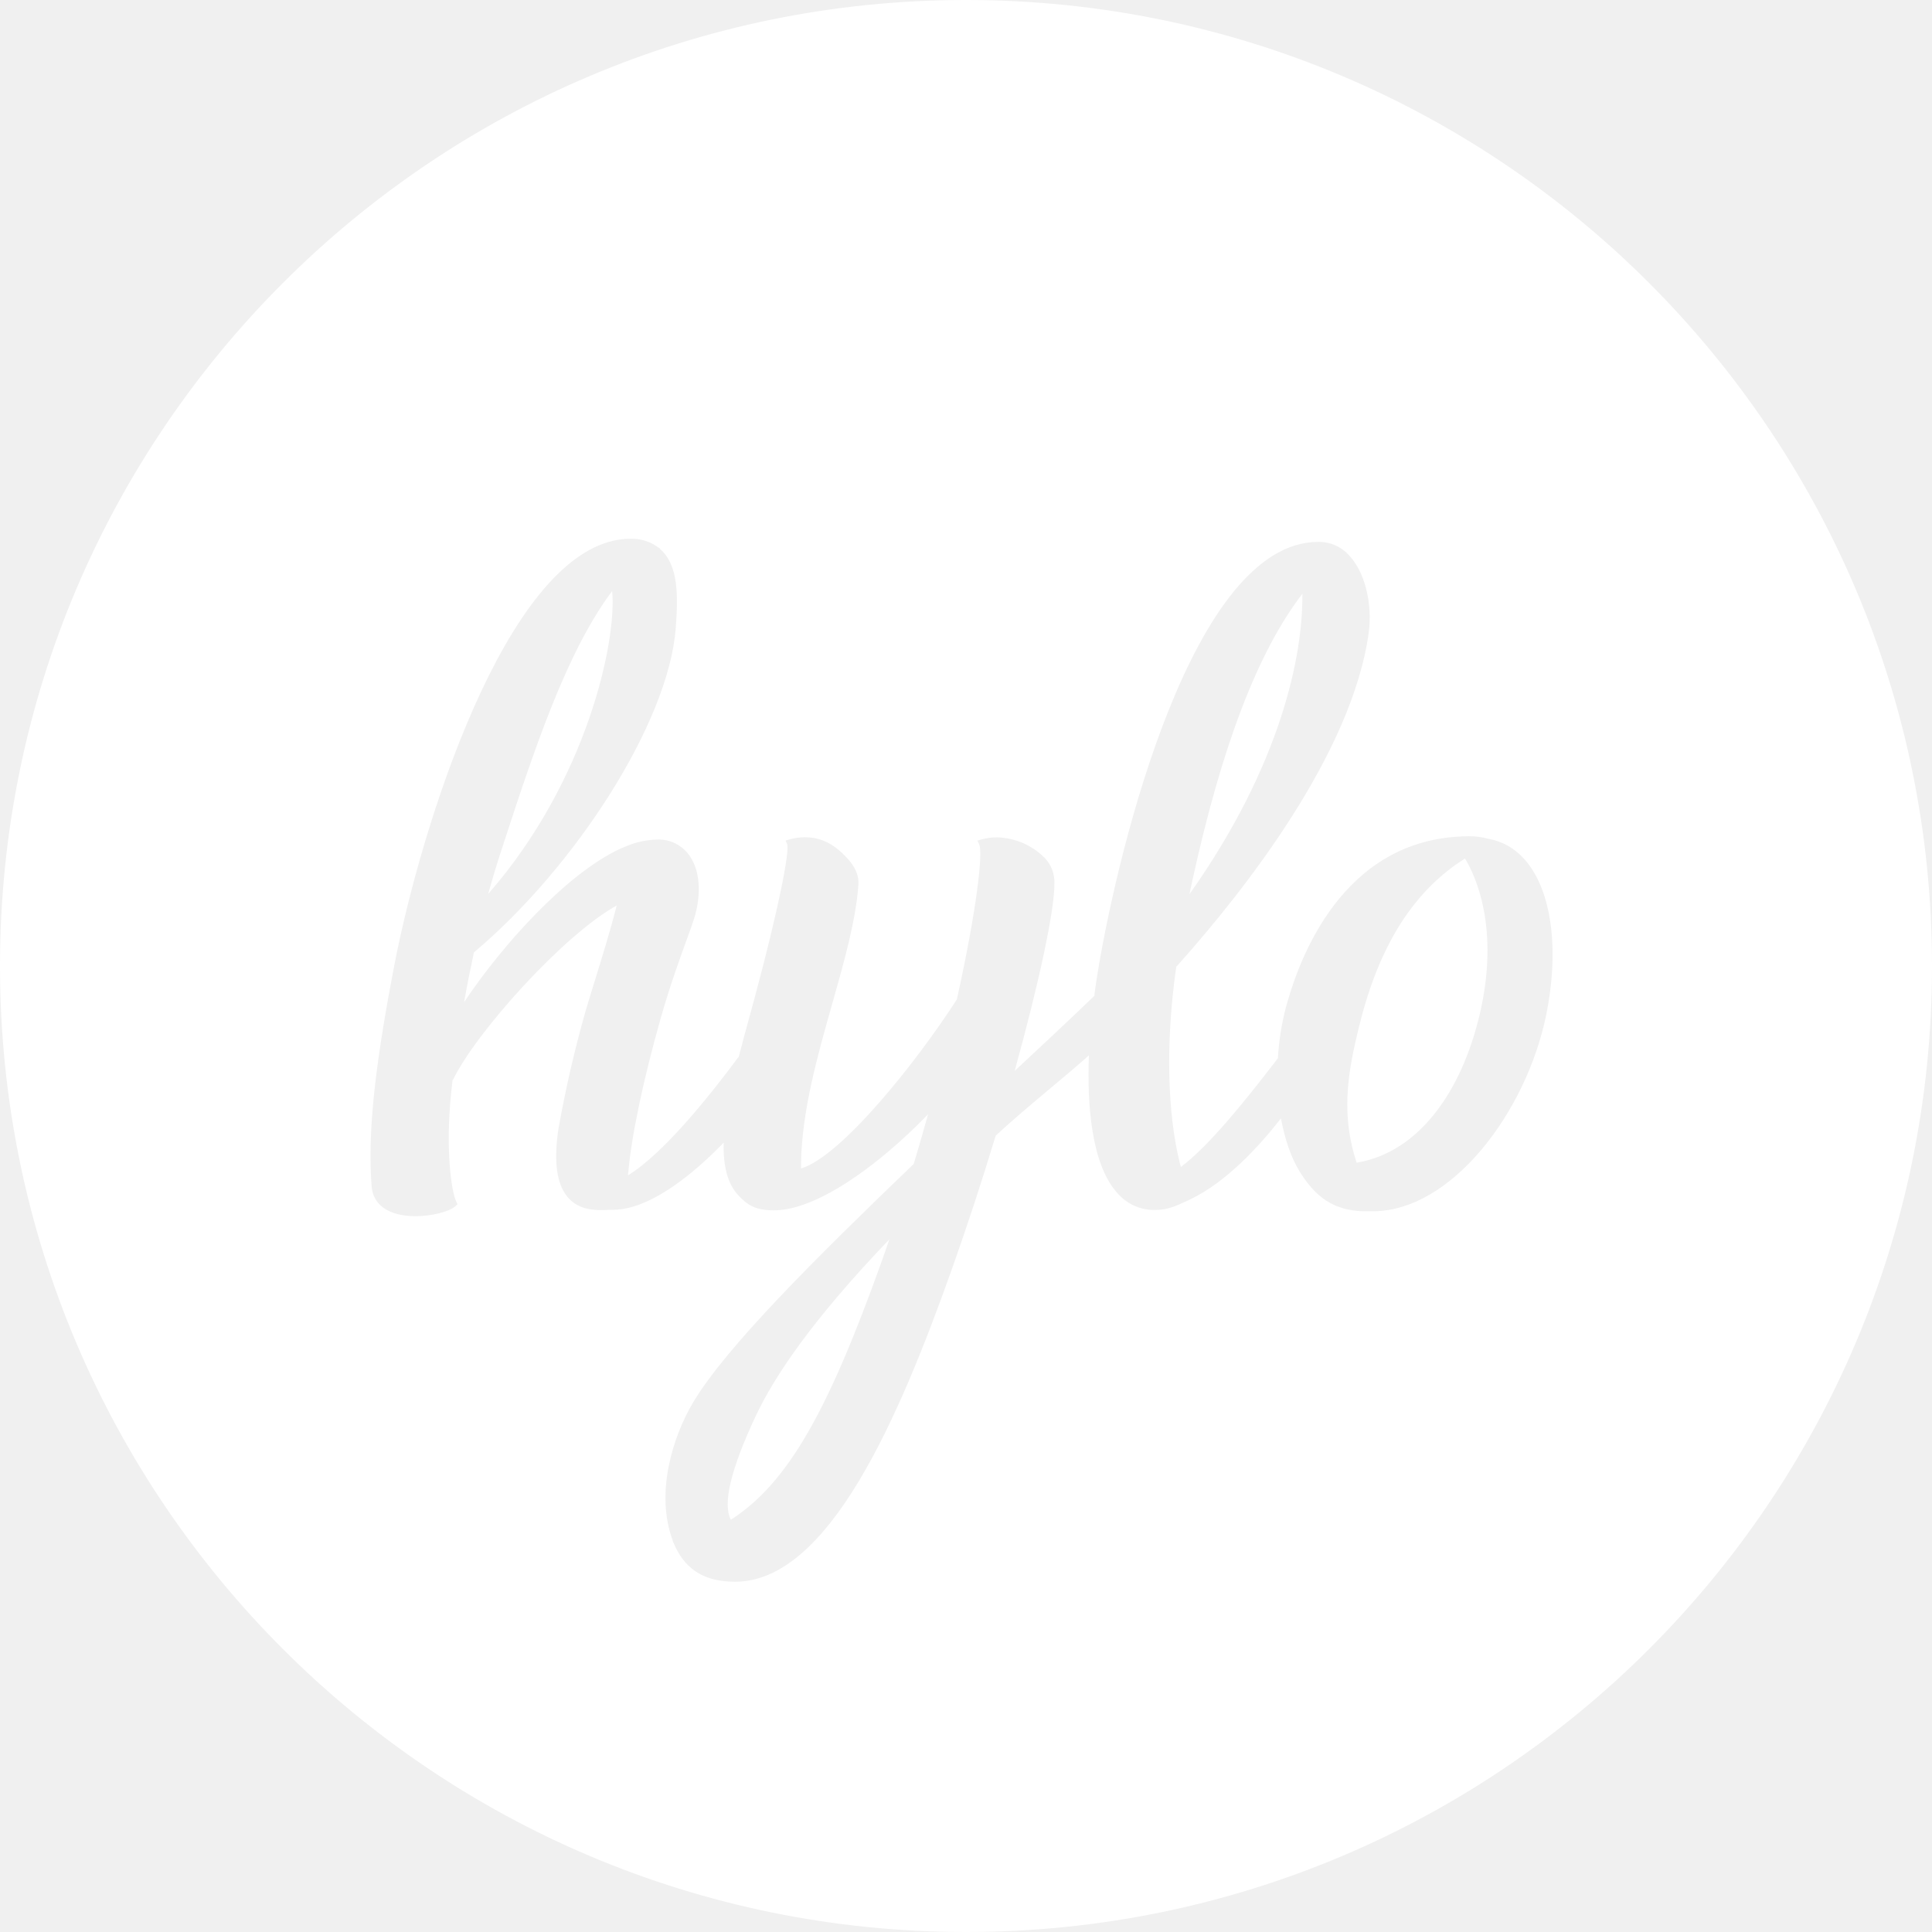
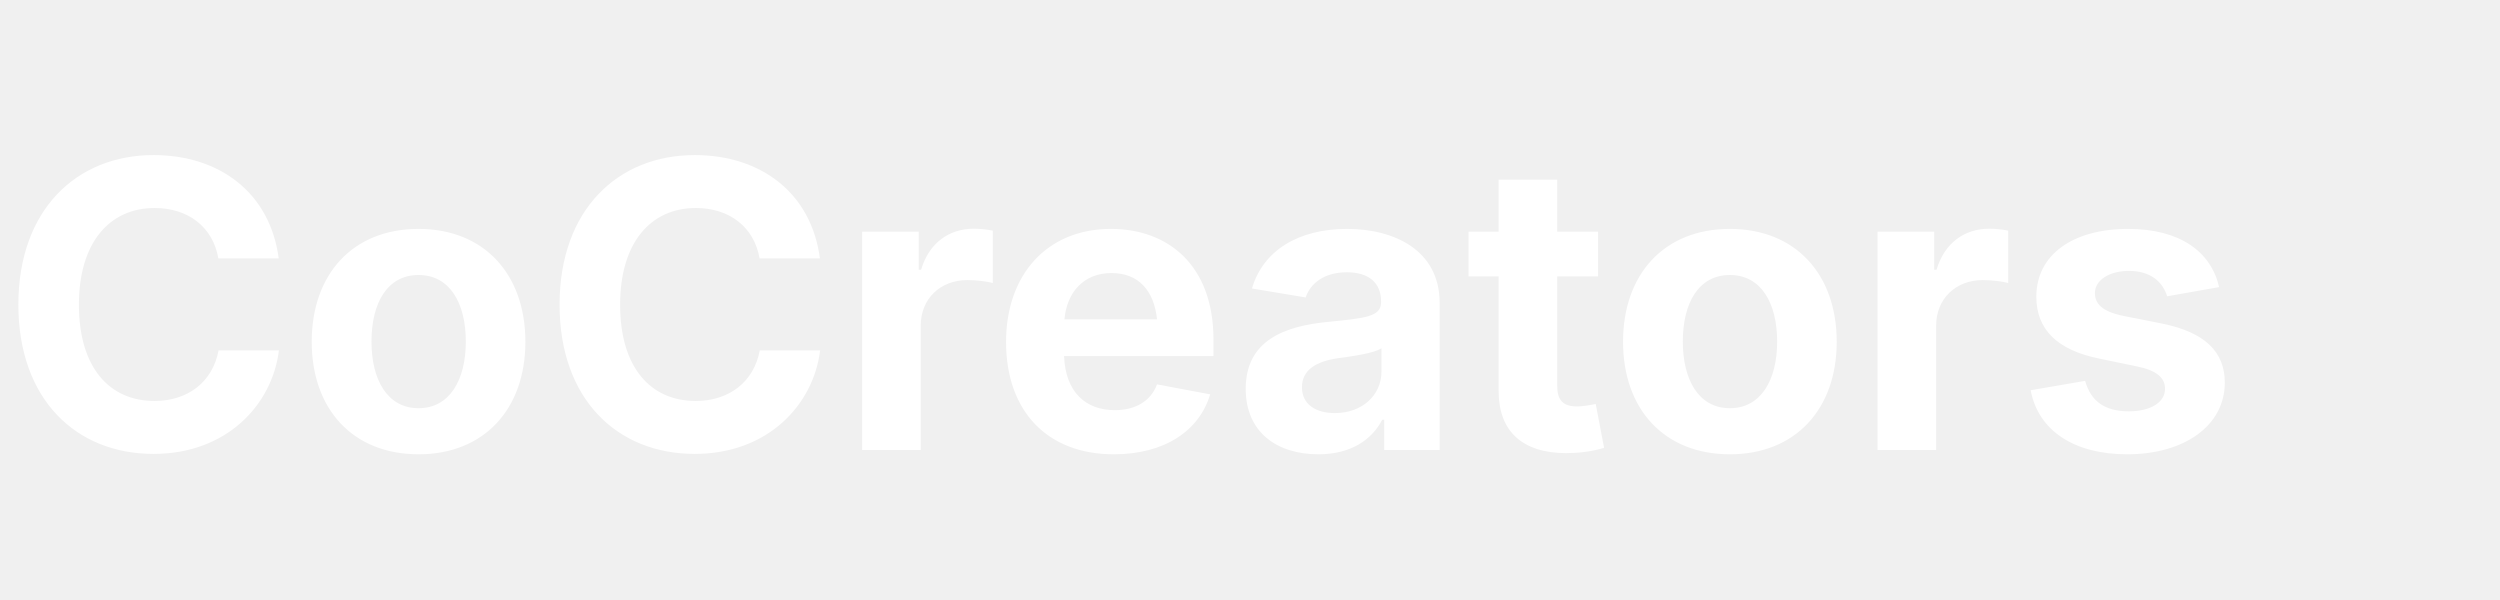
- <svg xmlns="http://www.w3.org/2000/svg" width="73px" height="73px" viewBox="0 0 73 73" version="1.1">
-   <defs />
-   <g id="Sign-Up" stroke="none" stroke-width="1" fill="none" fill-rule="evenodd">
-     <g id="Logo_White" fill="#FFFFFF">
-       <g id="Logo">
-         <path d="M36.5,73 C56.658,73 73,56.658 73,36.5 C73,16.342 56.658,0 36.5,0 C16.342,0 0,16.342 0,36.5 C0,56.658 16.342,73 36.5,73 Z M56.25,31.696 C56.008,31.629 55.757,31.596 55.506,31.597 C55.345,31.597 55.181,31.604 54.988,31.619 C50.447,31.962 48.96,36.666 48.578,38.1 C48.419,38.717 48.321,39.347 48.286,39.983 L48.134,40.181 C47.037,41.606 45.677,43.302 44.62,44.093 C44.605,44.04 44.59,43.989 44.576,43.934 C44.132,42.145 44.018,39.52 44.444,36.528 L44.555,36.407 C46.965,33.705 51.102,28.485 51.72,23.878 C51.855,22.861 51.6,21.546 50.871,20.882 L50.879,20.876 L50.734,20.769 L50.652,20.71 L50.652,20.71 C50.4,20.552 50.108,20.47 49.811,20.475 C45.052,20.475 42.271,32.059 41.513,36.523 C41.452,36.887 41.393,37.251 41.348,37.628 L41.34,37.637 C40.408,38.535 39.298,39.57 38.338,40.466 C39.255,37.16 39.844,34.4 39.84,33.404 C39.86,33.032 39.723,32.669 39.464,32.405 C38.982,31.927 38.338,31.653 37.663,31.639 C37.464,31.639 37.267,31.666 37.077,31.72 L36.931,31.763 L36.998,31.902 C37.147,32.212 36.91,34.337 36.176,37.666 L36.151,37.768 C34.641,40.114 31.798,43.688 30.266,44.152 L30.266,43.976 C30.296,41.985 30.883,39.912 31.45,37.91 C31.909,36.29 32.342,34.756 32.436,33.412 C32.458,33.099 32.316,32.755 32.026,32.441 C31.568,31.945 31.091,31.636 30.415,31.636 C30.215,31.635 30.017,31.662 29.825,31.717 L29.685,31.761 L29.742,31.898 C29.842,32.14 29.438,34.277 28.493,37.778 L28.31,38.452 C28.174,38.947 28.039,39.443 27.912,39.94 L27.902,39.94 C26.822,41.395 25.09,43.57 23.732,44.408 C23.732,44.371 23.732,44.335 23.74,44.296 C23.86,42.906 24.312,40.778 24.965,38.473 C25.301,37.28 25.696,36.196 25.957,35.476 C26.077,35.148 26.171,34.889 26.223,34.719 C26.518,33.776 26.449,32.875 26.04,32.312 C25.761,31.926 25.311,31.705 24.839,31.722 C24.443,31.73 24.053,31.812 23.687,31.964 L23.687,31.964 L23.586,32.007 L23.42,32.077 L23.42,32.077 C21.41,33.011 18.984,35.698 17.536,37.864 C17.649,37.225 17.776,36.595 17.907,35.986 C21.72,32.781 25.253,27.325 25.531,23.751 C25.623,22.555 25.651,21.346 24.93,20.735 L24.941,20.727 L24.78,20.623 L24.702,20.572 L24.702,20.572 C24.434,20.425 24.133,20.35 23.828,20.356 C19.415,20.356 16.131,30.535 15.01,35.918 C14.975,36.085 14.943,36.248 14.912,36.403 L14.681,37.638 C14.099,40.882 13.906,43.031 14.041,44.819 C14.095,45.539 14.702,45.953 15.704,45.953 C16.313,45.953 16.977,45.784 17.216,45.569 L17.287,45.504 L17.244,45.414 C17.04,44.993 16.827,43.352 17.053,41.229 C17.068,41.088 17.084,40.946 17.101,40.803 L17.115,40.803 C17.981,39.009 21.301,35.314 23.302,34.215 C23.061,35.169 22.721,36.26 22.484,37.026 C22.335,37.511 22.206,37.92 22.123,38.214 C21.711,39.663 21.372,41.132 21.107,42.616 C20.913,43.856 21.027,44.735 21.447,45.23 C21.821,45.672 22.343,45.723 22.703,45.723 C22.806,45.723 22.9,45.723 22.983,45.714 L23.144,45.714 C23.258,45.713 23.372,45.703 23.484,45.685 L23.484,45.691 L23.621,45.664 L23.741,45.641 L23.741,45.641 C25.083,45.321 26.494,44.053 27.344,43.176 C27.32,44.079 27.498,44.727 27.884,45.149 C28.236,45.533 28.539,45.73 29.234,45.733 L29.246,45.733 C29.541,45.728 29.834,45.681 30.116,45.595 L30.116,45.595 L30.262,45.548 L30.262,45.548 L30.364,45.515 L30.364,45.515 C32.076,44.916 33.997,43.22 35.067,42.101 C34.896,42.721 34.714,43.352 34.524,43.98 C30.877,47.484 27.439,50.888 26.189,52.991 C25.407,54.306 24.755,56.436 25.419,58.207 L25.41,58.207 L25.481,58.365 L25.481,58.365 L25.521,58.458 L25.521,58.458 C25.944,59.324 26.633,59.765 27.778,59.765 C31.322,59.765 33.982,53.541 35.973,47.935 C36.542,46.332 37.092,44.66 37.609,42.952 L37.622,42.909 C38.852,41.777 40.308,40.636 41.144,39.876 C41.074,41.696 41.222,44.035 42.262,45.127 C42.614,45.51 43.11,45.725 43.628,45.718 C44.094,45.718 44.384,45.596 44.848,45.377 L44.848,45.377 L44.968,45.32 C46.331,44.67 47.567,43.322 48.363,42.305 L48.397,42.261 L48.391,42.212 C48.54,43.023 48.78,43.774 49.173,44.37 C49.679,45.148 50.253,45.606 51.108,45.732 C51.235,45.752 51.362,45.763 51.489,45.767 L51.621,45.767 L51.873,45.767 C54.841,45.767 57.682,42.02 58.427,38.324 C59.108,34.945 58.301,32.066 56.25,31.696 Z M49.209,22.437 C49.235,24.75 48.414,28.884 44.943,33.788 C44.979,33.62 45.012,33.453 45.05,33.285 C46.169,28.173 47.531,24.621 49.209,22.437 Z M18.876,32.336 L18.971,32.046 C20.155,28.42 21.38,24.668 23.13,22.331 C23.31,24.195 22.201,29.481 18.446,33.778 L18.48,33.657 C18.614,33.175 18.744,32.744 18.876,32.336 Z M27.615,57.422 C27.297,56.824 27.615,55.511 28.549,53.516 C29.291,51.939 30.746,49.813 33.605,46.827 C33.504,47.12 33.403,47.414 33.298,47.705 C31.319,53.226 29.805,56.016 27.618,57.422 L27.615,57.422 Z M55.898,38.376 C55.223,41.21 53.634,43.535 51.259,43.933 C50.752,42.376 50.85,41.022 51.193,39.464 L51.209,39.391 C51.283,39.064 51.359,38.752 51.442,38.436 C52.199,35.578 53.484,33.617 55.354,32.439 C55.745,33.074 56.686,35.075 55.9,38.375 L55.898,38.376 Z" id="Combined-Shape" />
-       </g>
-     </g>
-   </g>
+ <svg xmlns="http://www.w3.org/2000/svg" viewBox="0 0 200 48" fill="none">
+   <text x="0" y="36" font-family="system-ui, -apple-system, sans-serif" font-size="32" font-weight="700" fill="white">CoCreators</text>
</svg>
